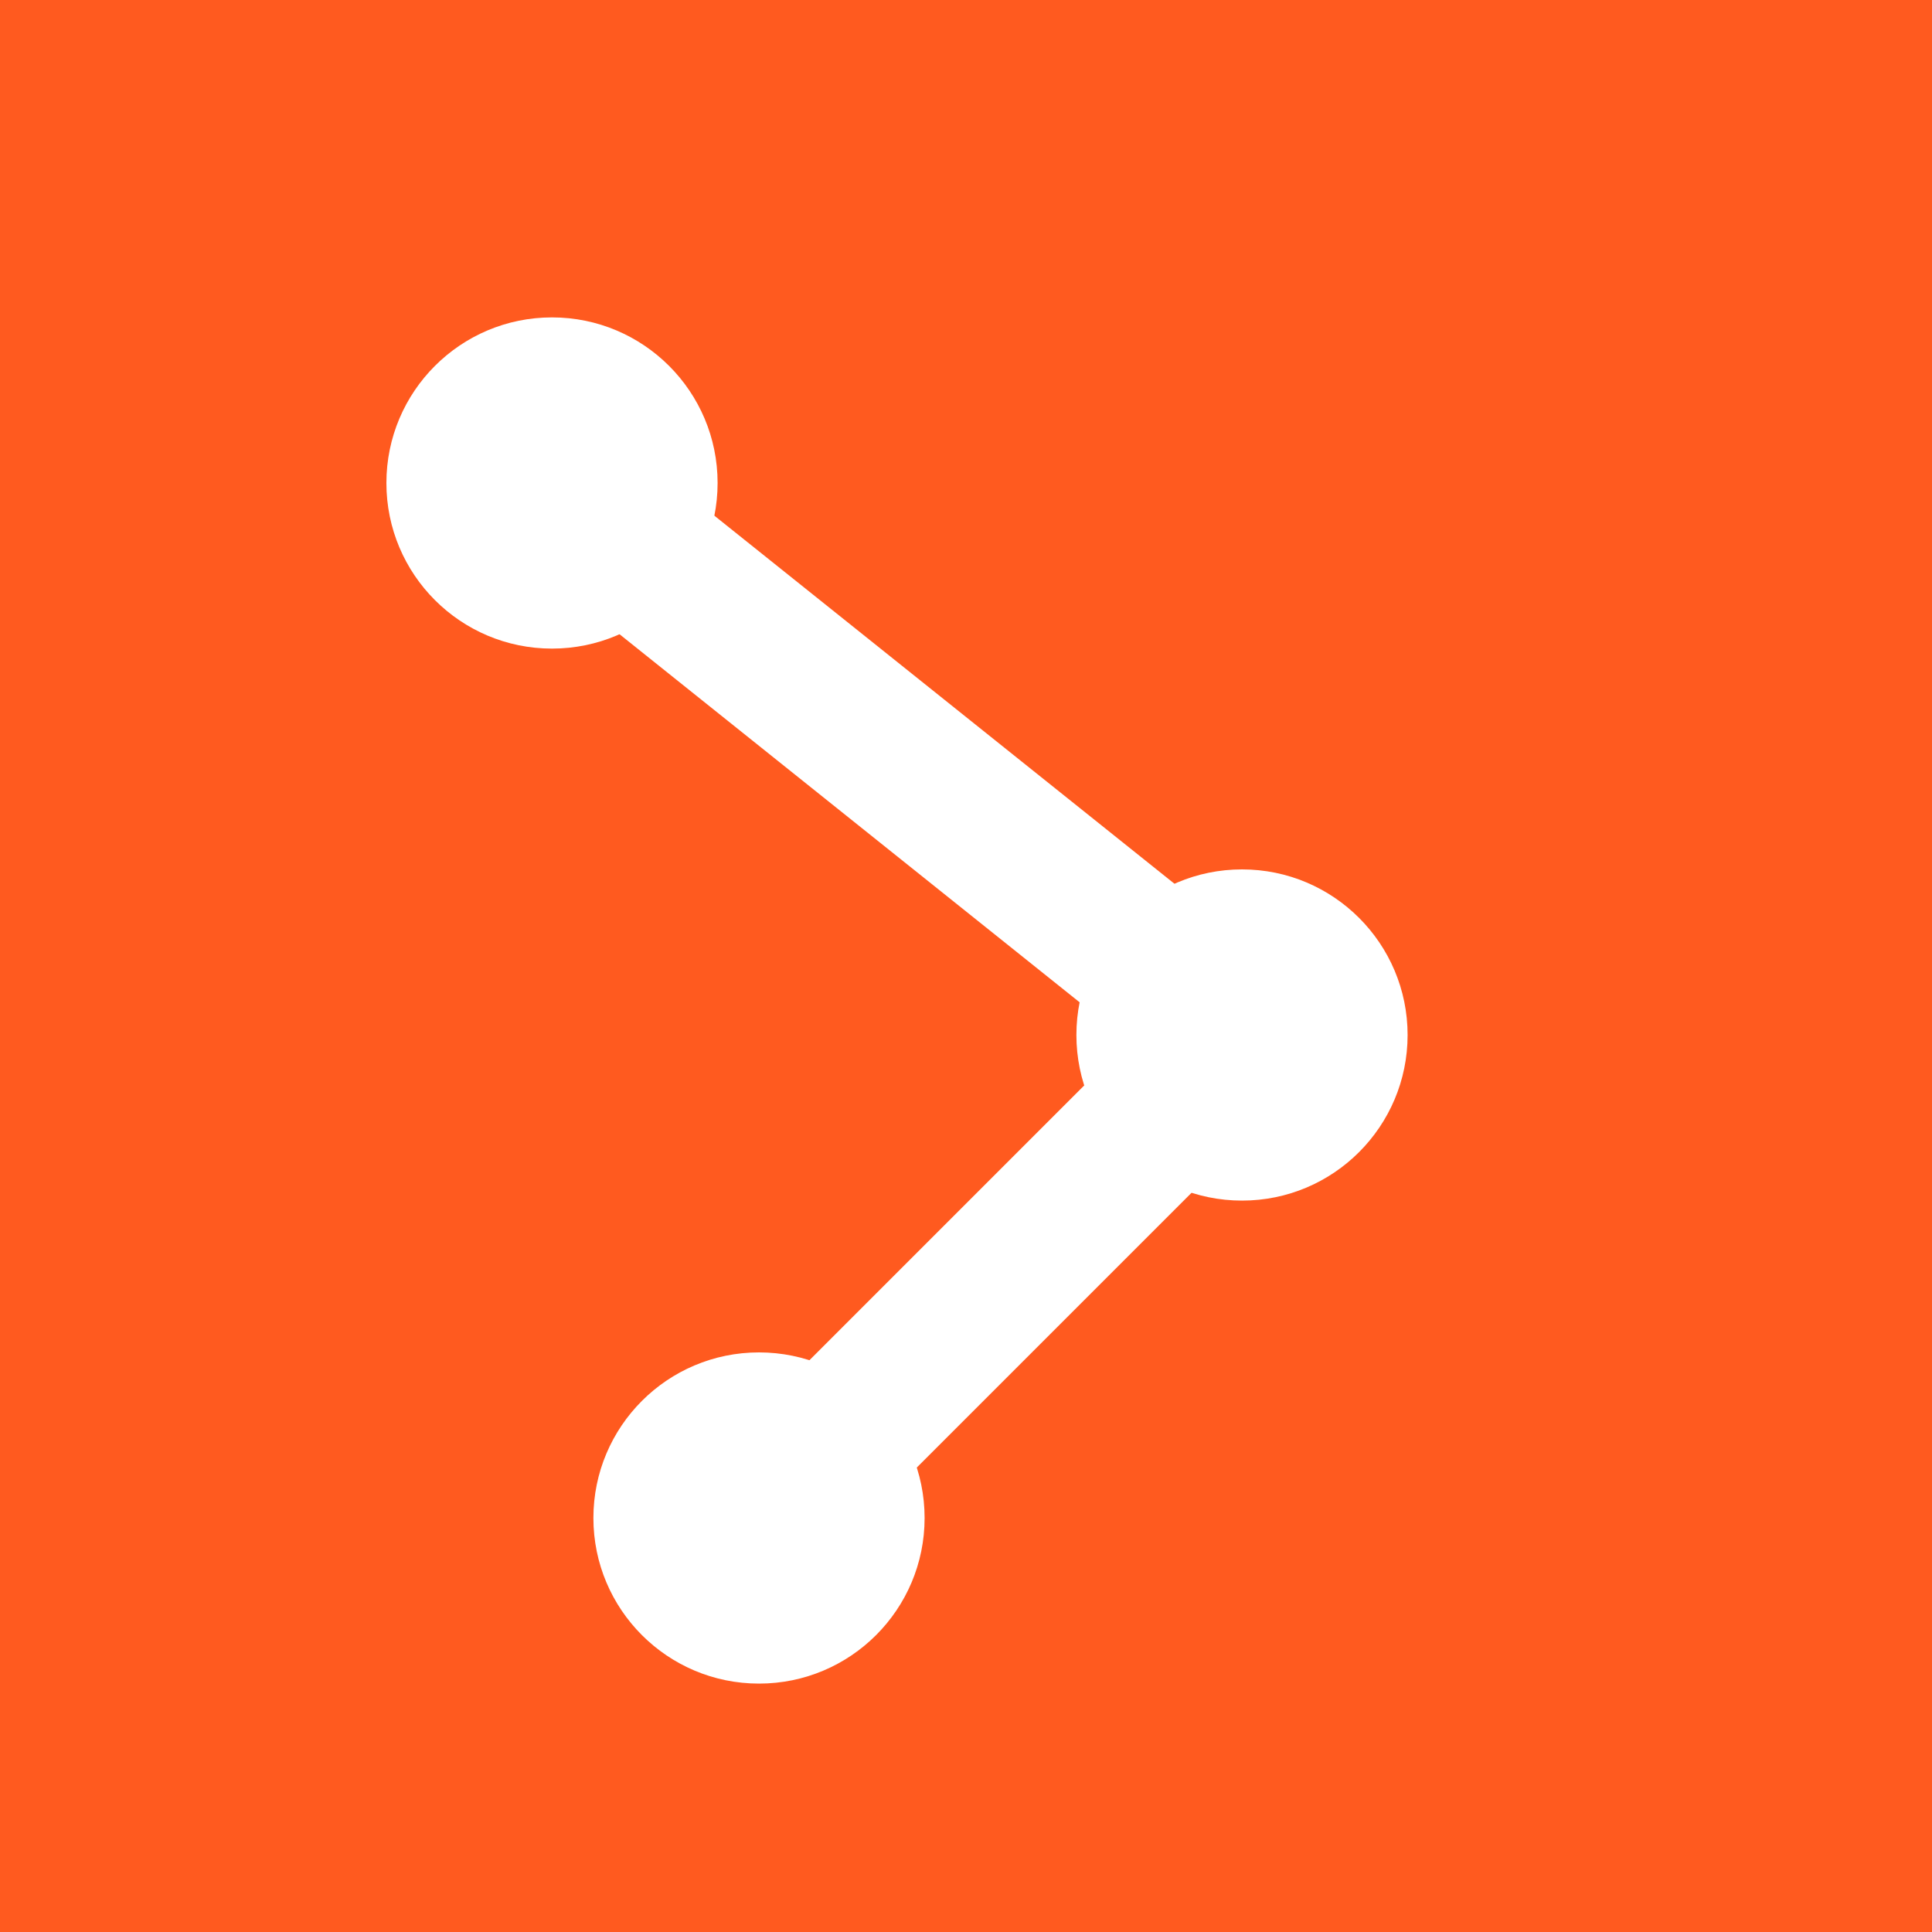
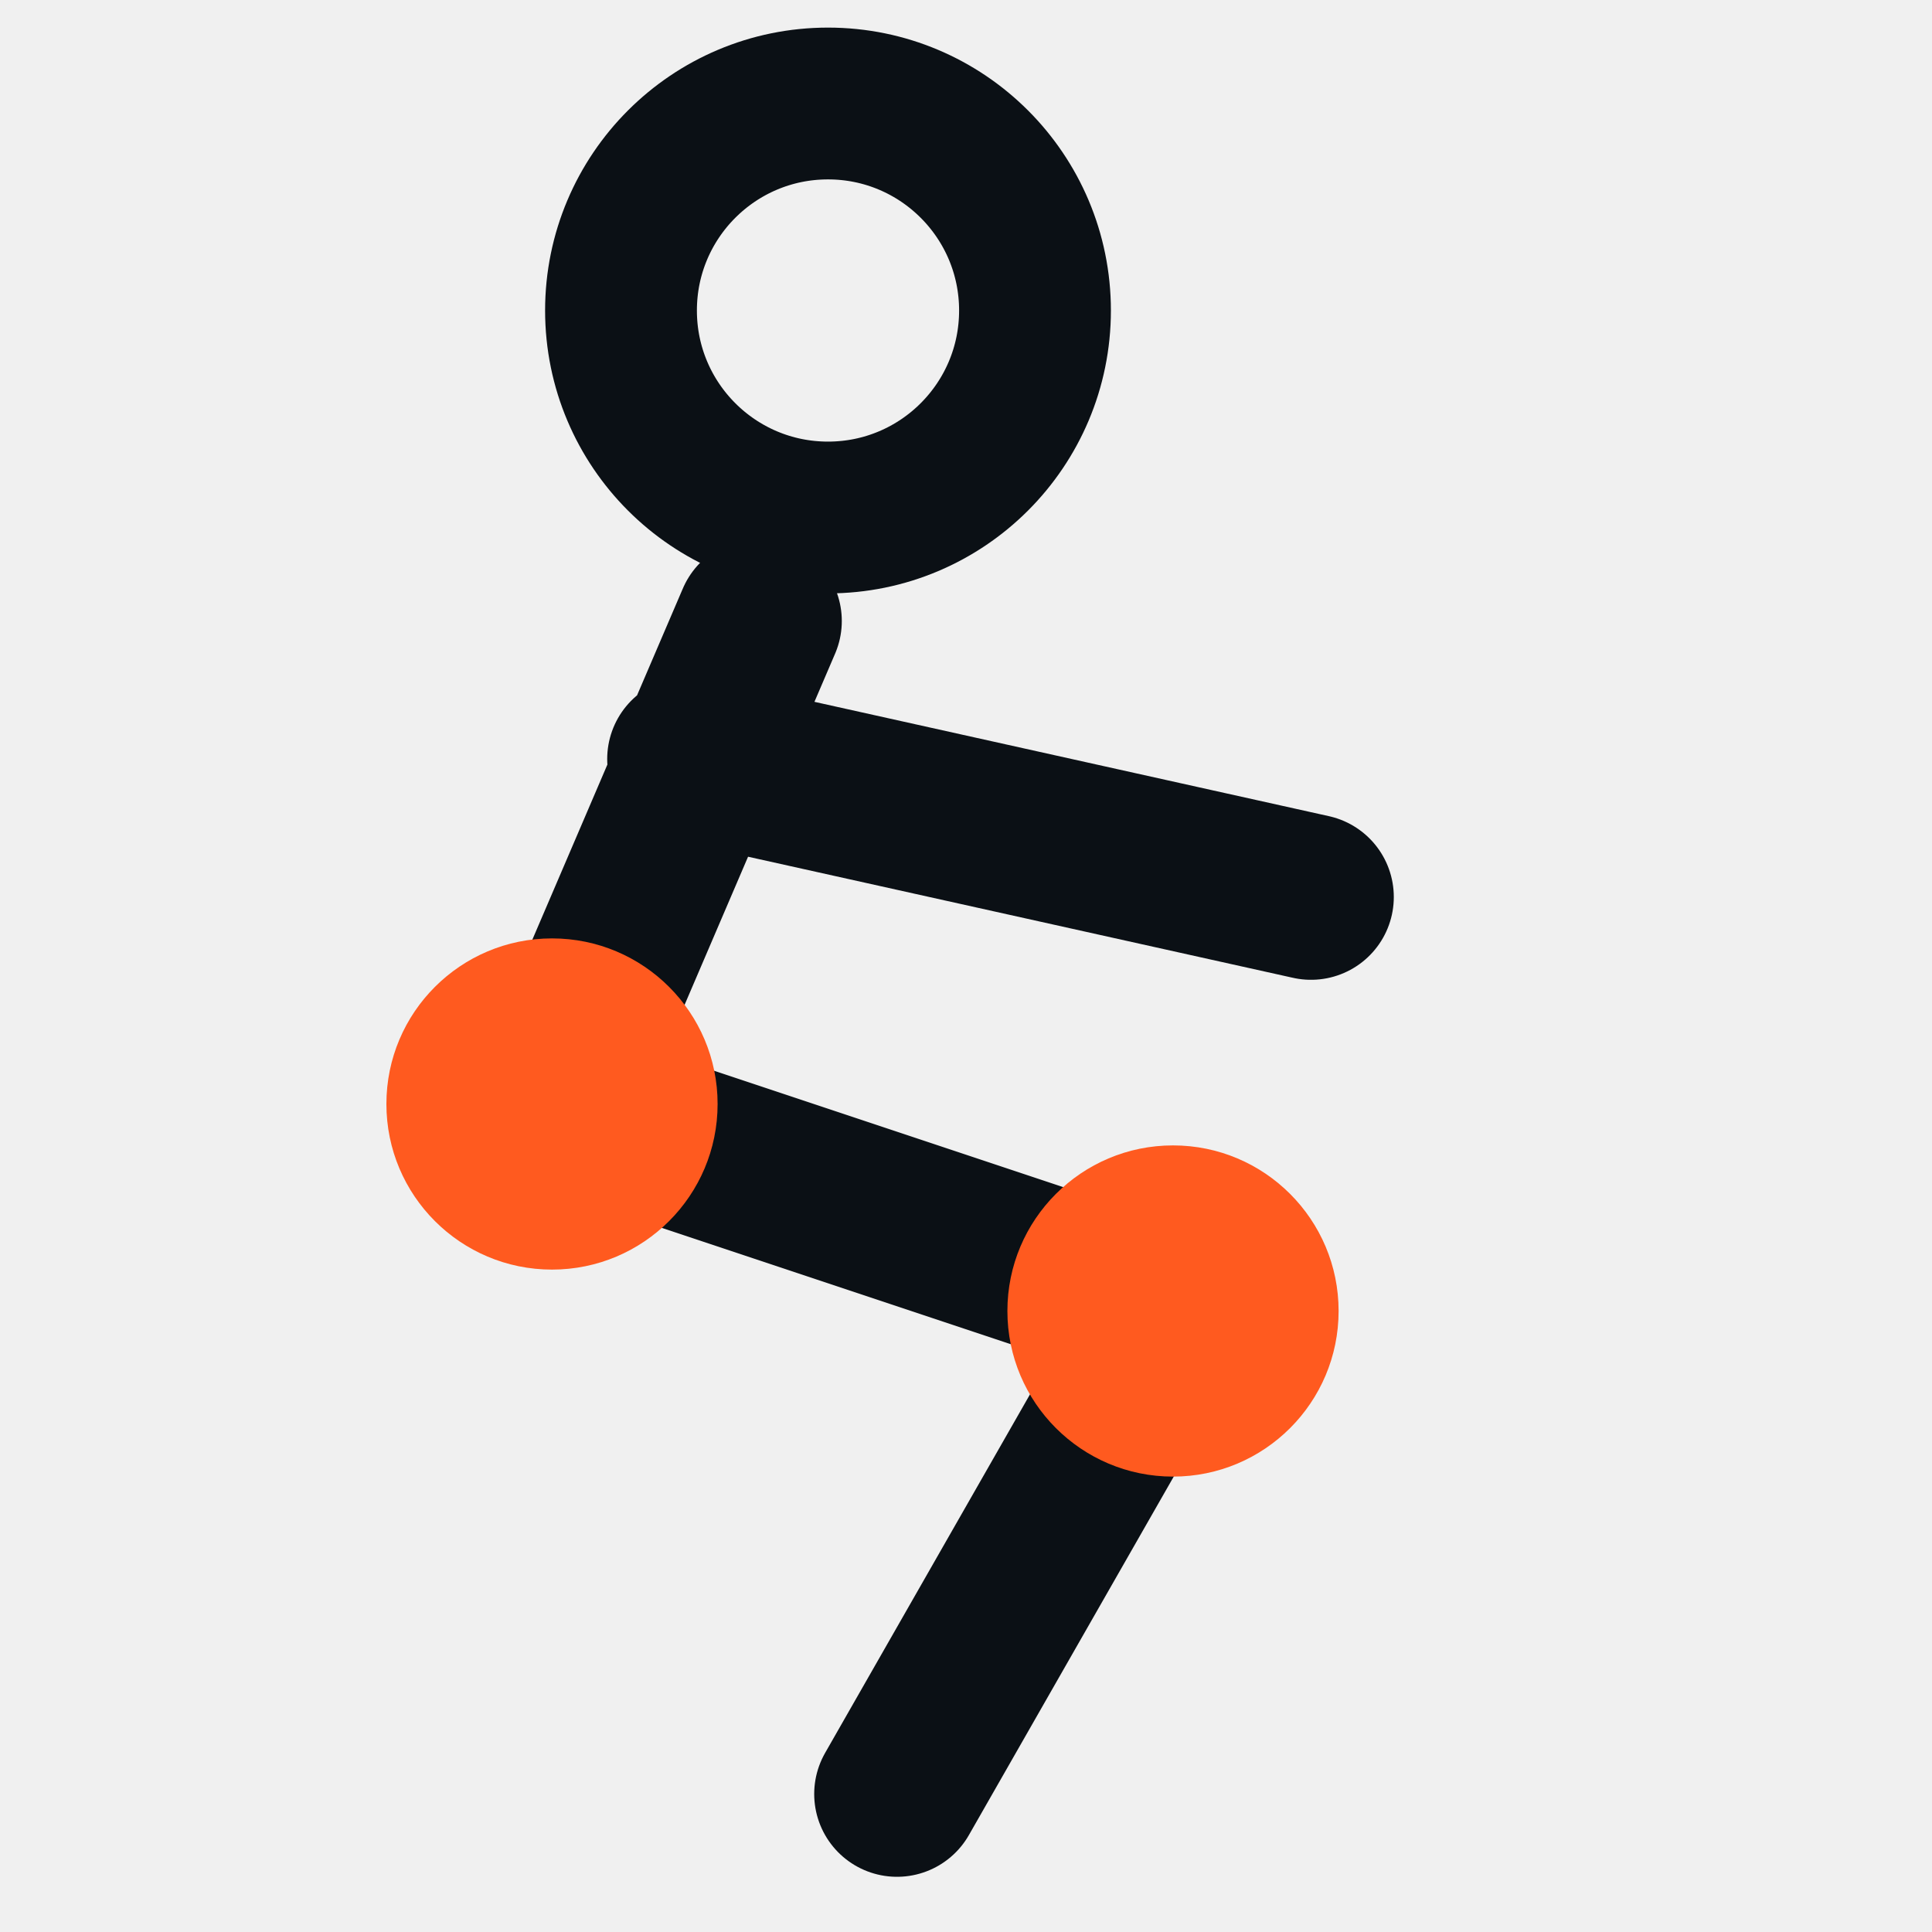
<svg xmlns="http://www.w3.org/2000/svg" viewBox="0 0 28 28">
-   <rect width="28" height="28" fill="#ff5a1f" />
-   <path d="M8 7 L18 15 L11 22" fill="none" stroke="#fff" stroke-width="2.2" stroke-linejoin="round" stroke-linecap="round" />
-   <circle cx="8" cy="7" r="2.4" fill="#fff" />
-   <circle cx="18" cy="15" r="2.4" fill="#fff" />
-   <circle cx="11" cy="22" r="2.4" fill="#fff" />
+   <style>.i{stroke:#0b1015}@media (prefers-color-scheme:dark){.i{stroke:#f3f4f5}}</style>
+   <circle class="i" cx="12" cy="4.5" r="3" fill="none" stroke-width="2.2" />
+   <path class="i" d="M11 9 L8 16 L17 19 L13 26 M10 11 L19 13" fill="none" stroke-width="2.4" stroke-linejoin="round" stroke-linecap="round" />
+   <circle cx="8" cy="16" r="2.4" fill="#ff5a1f" />
+   <circle cx="17" cy="19" r="2.4" fill="#ff5a1f" />
</svg>
